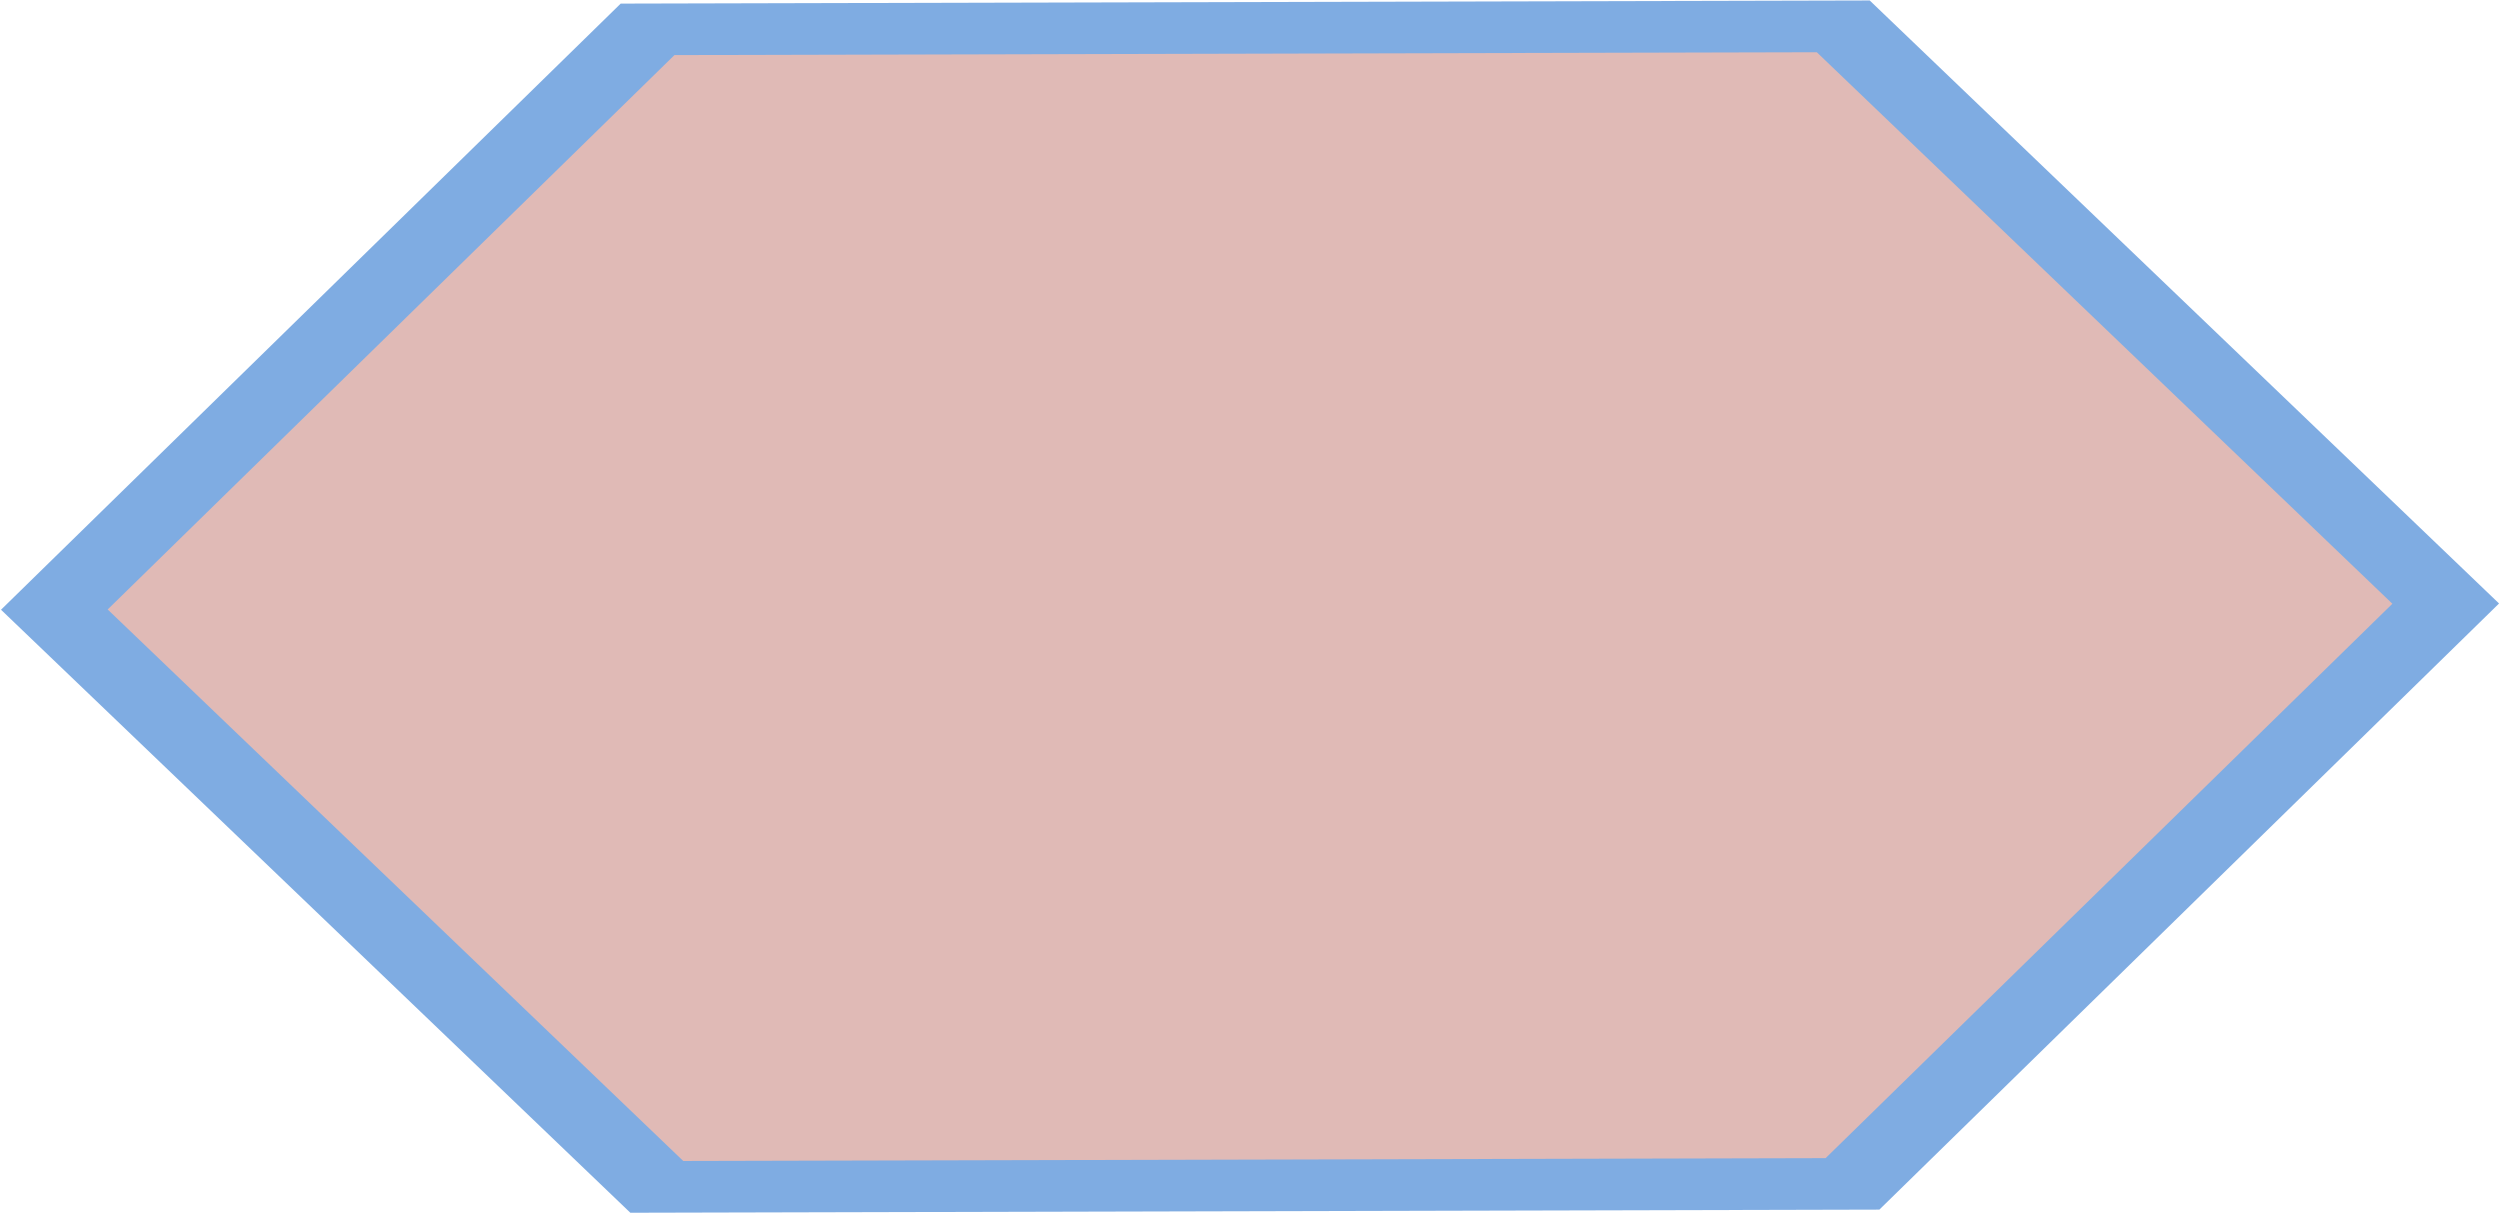
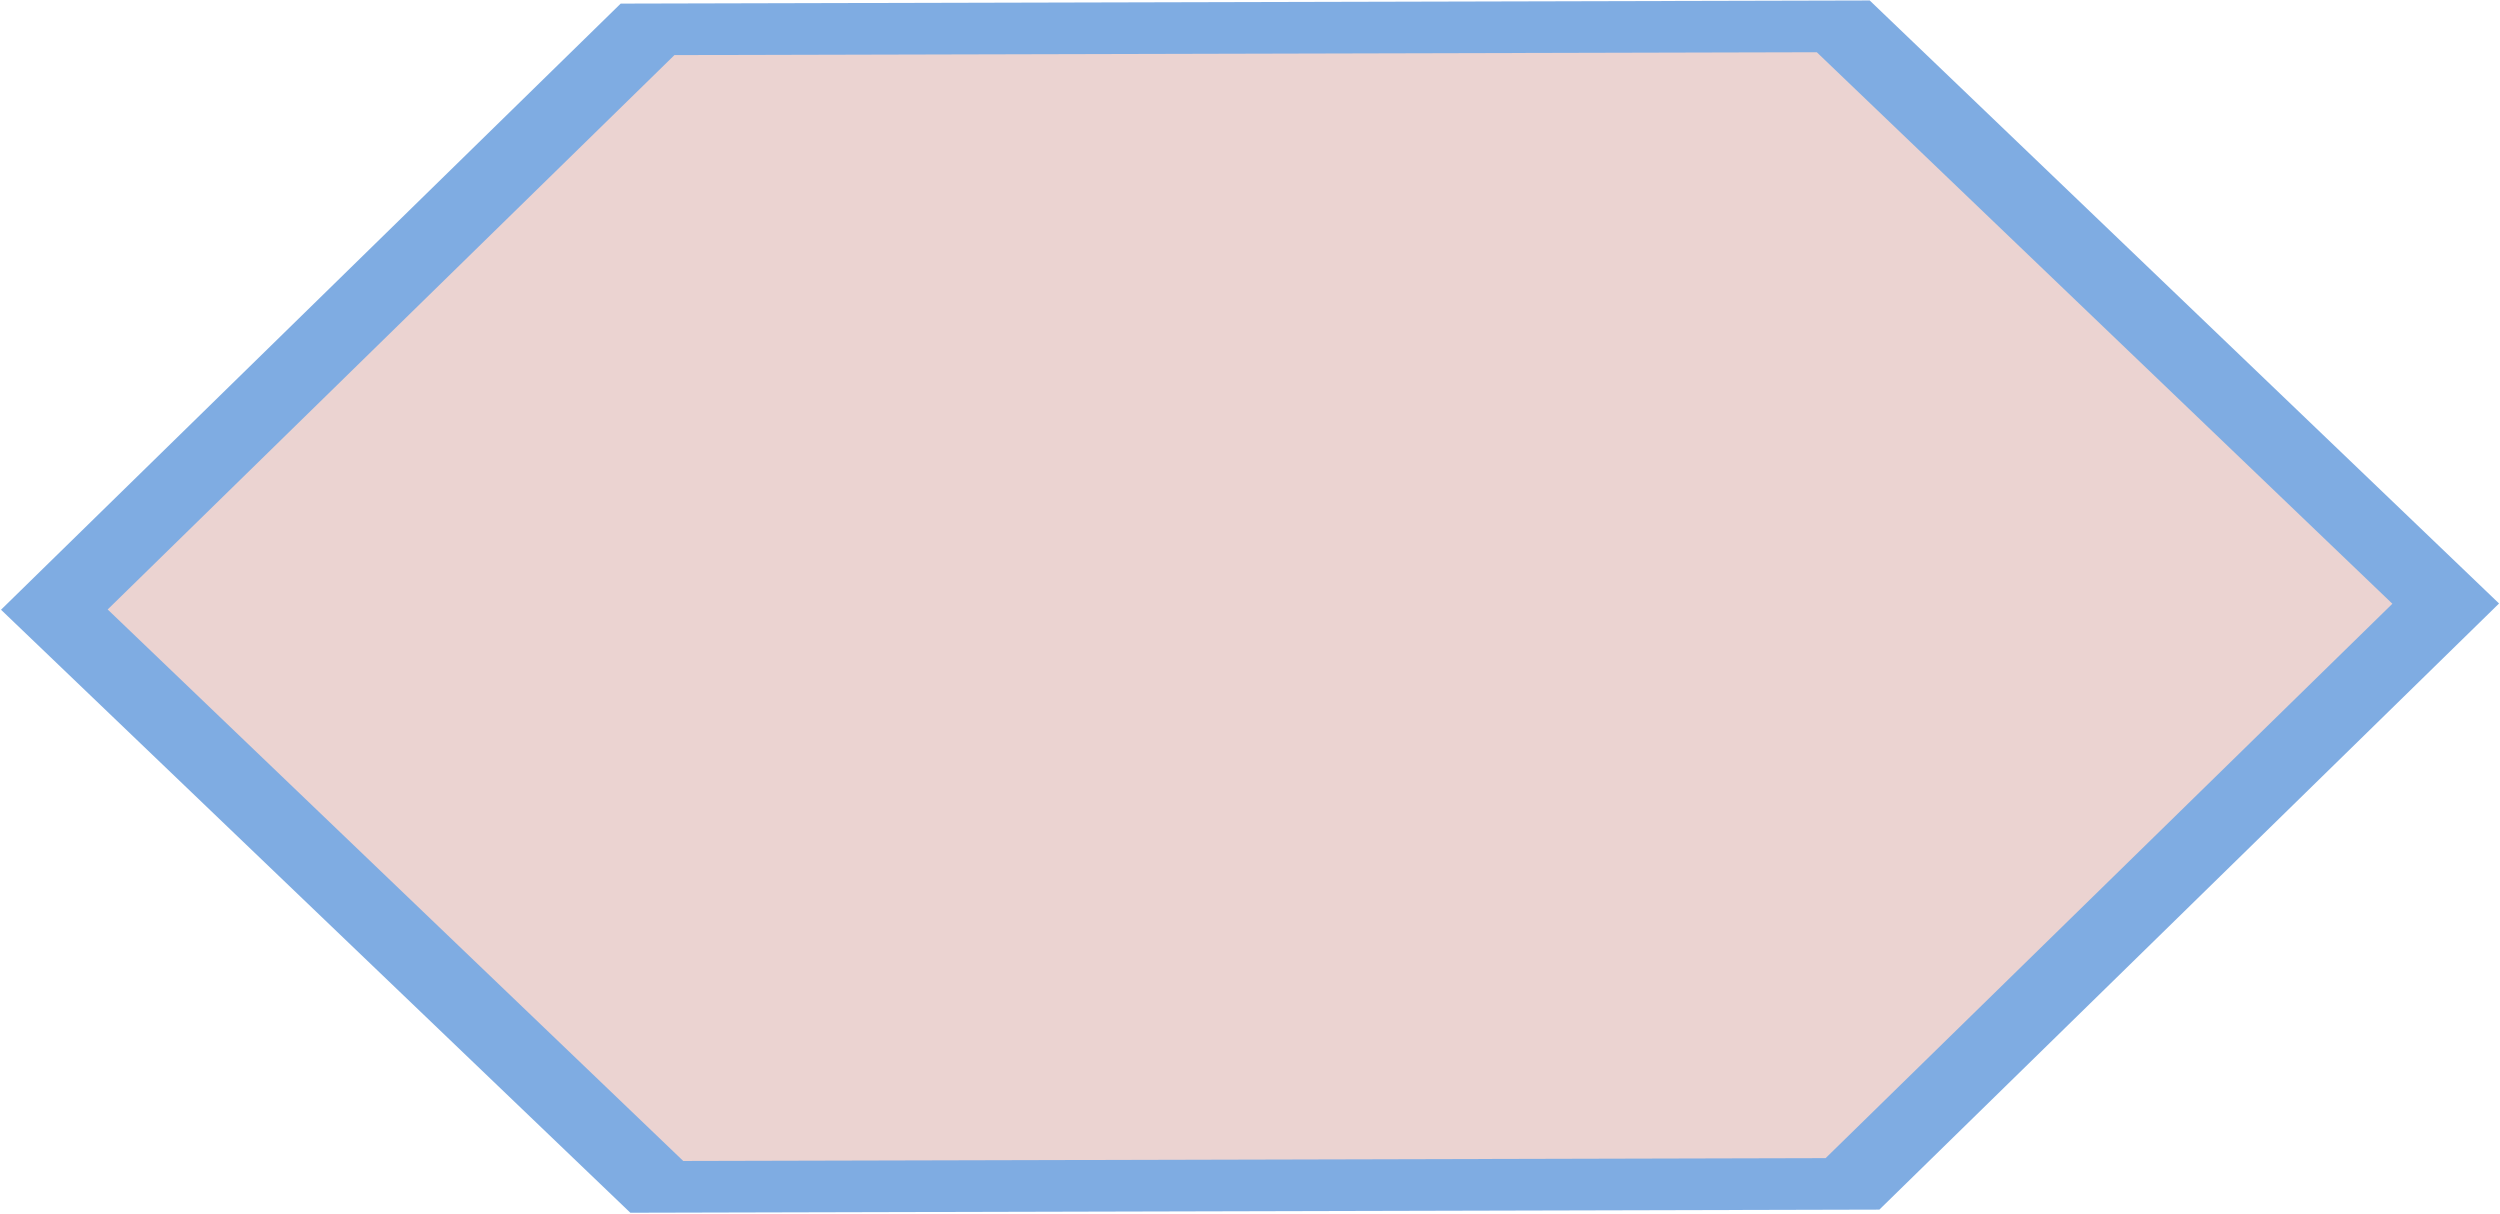
<svg xmlns="http://www.w3.org/2000/svg" id="svg8" version="1.1" viewBox="0 0 162.788 78.997" height="78.997mm" width="162.788mm">
  <defs id="defs2" />
  <g transform="translate(-63.81314,-57.89604)" id="layer1">
-     <path transform="matrix(3.284982,0,0,1.836016,-146.1196,-115.0534)" d="m 100.444,95.133 11.942,20.473 -11.759,20.579 -23.701,0.106 -11.942,-20.473 11.759,-20.579 z" id="path817" style="fill:#e0bab6;fill-opacity:1;stroke:#7face2;stroke-width:1.831;stroke-miterlimit:4;stroke-dasharray:none;stroke-opacity:1" />
+     <path transform="matrix(3.284982,0,0,1.836016,-146.1196,-115.0534)" d="m 100.444,95.133 11.942,20.473 -11.759,20.579 -23.701,0.106 -11.942,-20.473 11.759,-20.579 z" id="path817" style="fill:#ebd3d1;fill-opacity:1;stroke:#7face2;stroke-width:1.831;stroke-miterlimit:4;stroke-dasharray:none;stroke-opacity:1" />
  </g>
</svg>
